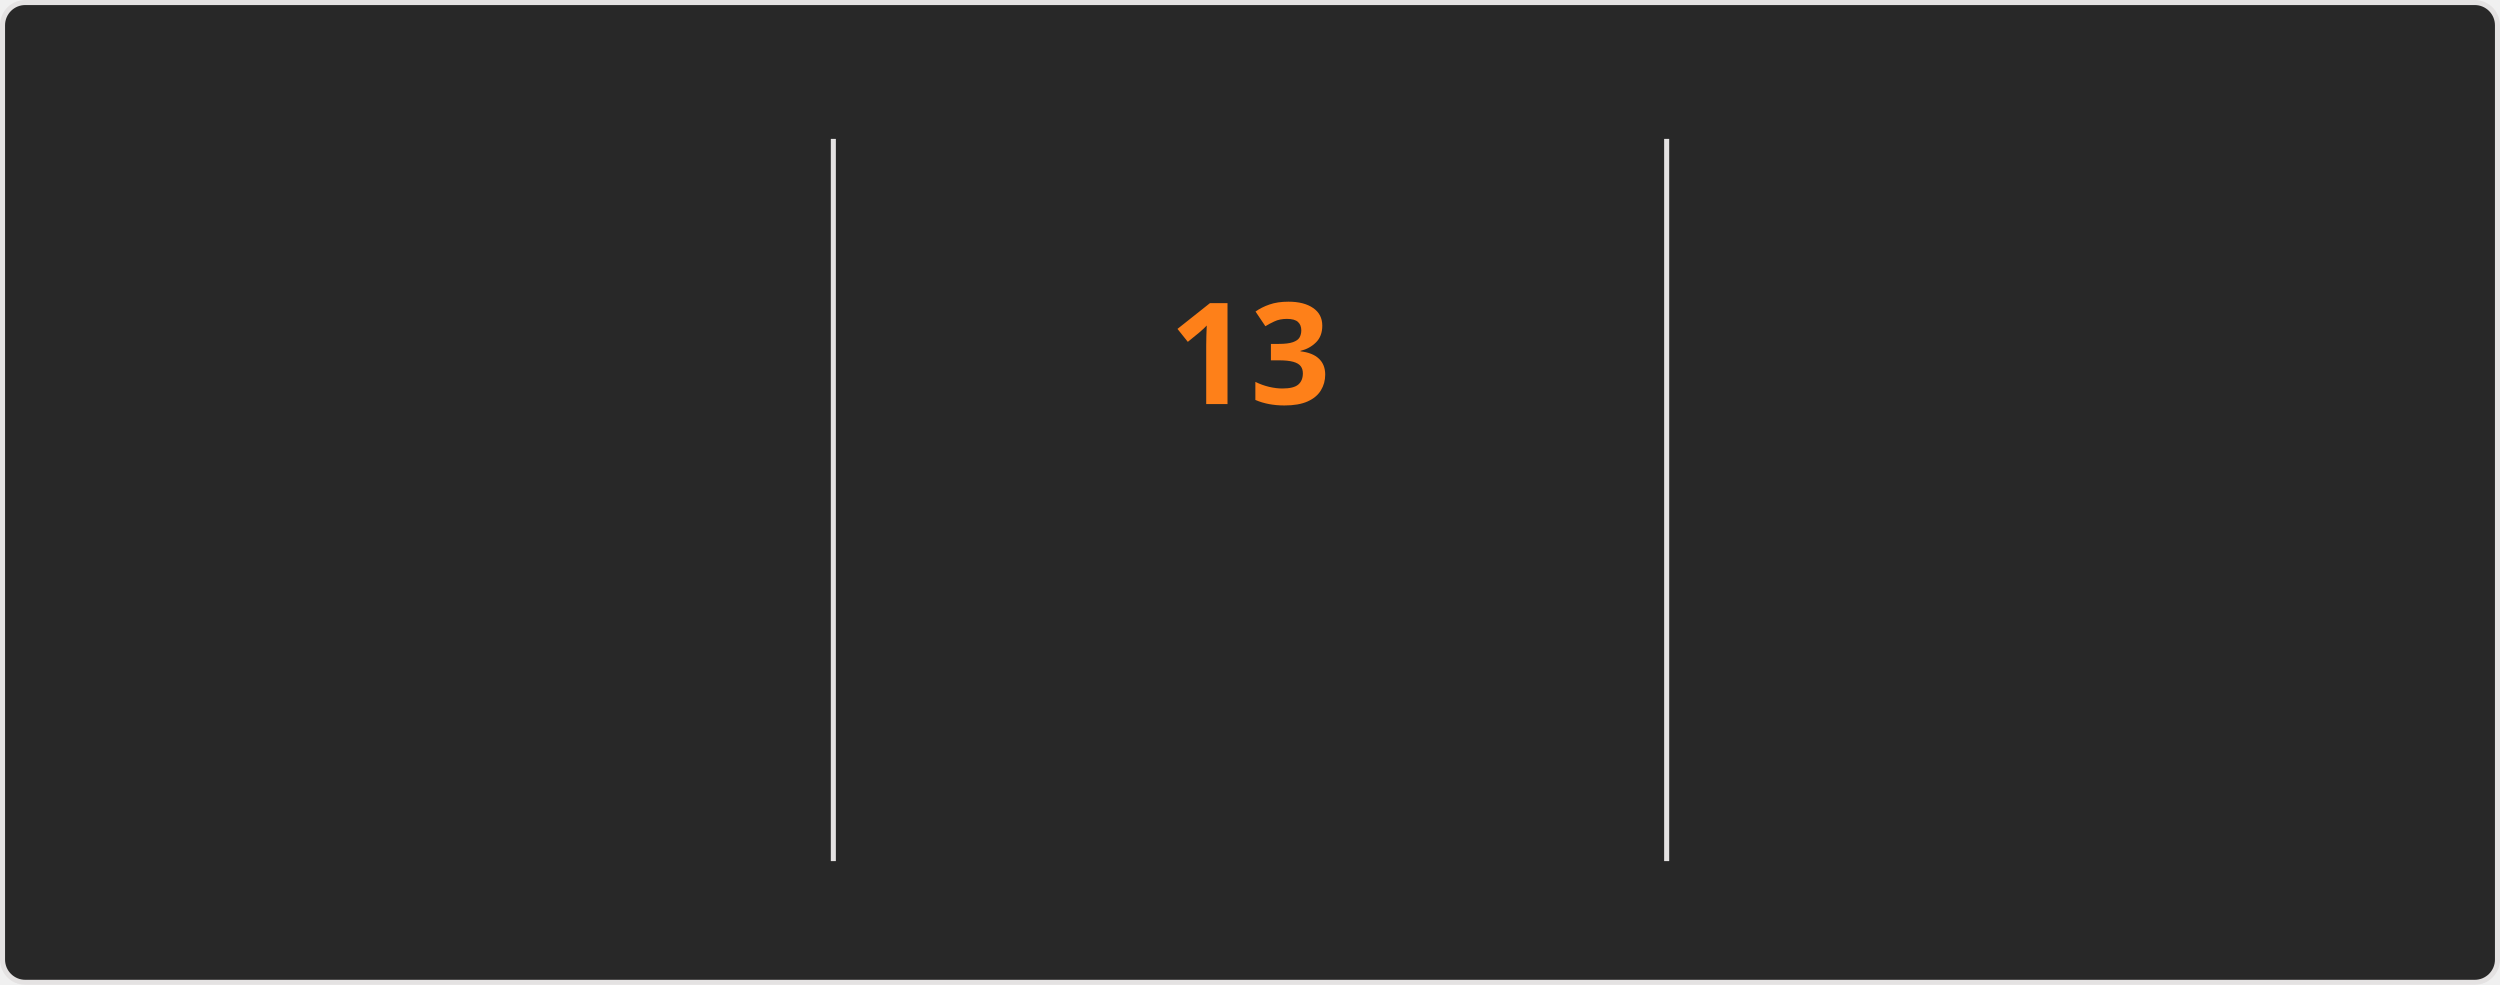
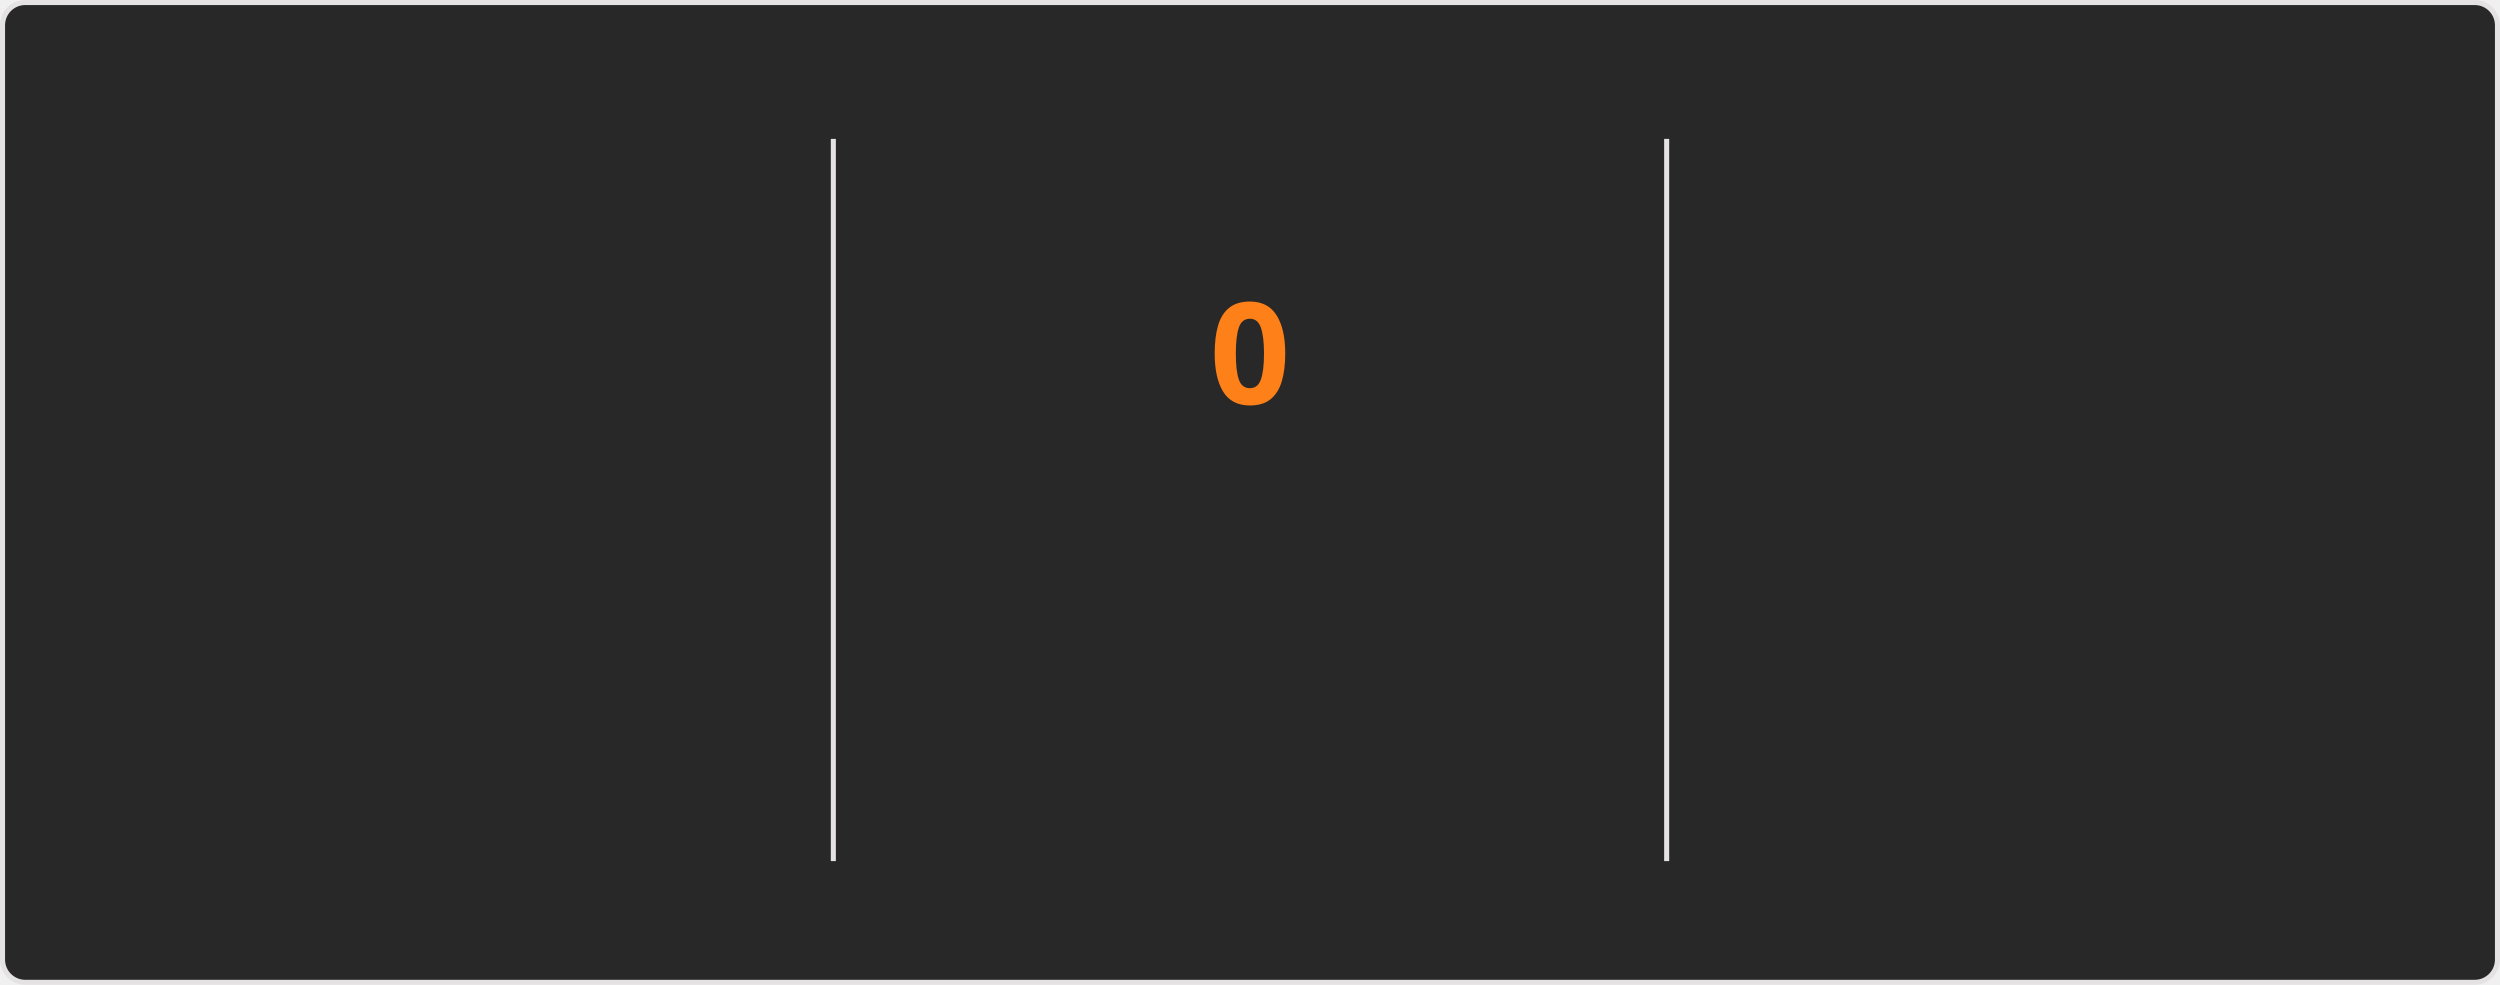
<svg xmlns="http://www.w3.org/2000/svg" style="isolation: isolate" viewBox="0 0 495 195" width="495px" height="195px" direction="ltr">
  <style>
    @keyframes currstreak {
      0% { font-size: 3px; opacity: 0.2; }
      80% { font-size: 34px; opacity: 1; }
      100% { font-size: 28px; opacity: 1; }
    }
    @keyframes fadein {
      0% { opacity: 0; }
      100% { opacity: 1; }
    }
    .big-number {
      font-family: "Segoe UI", Ubuntu, sans-serif;
      font-weight: 700;
      font-size: 28px;
      fill: #fabd2f;
    }
    .label {
      font-family: "Segoe UI", Ubuntu, sans-serif;
      font-weight: 400;
      font-size: 14px;
      fill: #fabd2f;
    }
    .range-text {
      font-family: "Segoe UI", Ubuntu, sans-serif;
      font-weight: 400;
      font-size: 12px;
      fill: #8ec07c;
    }
    .current-streak-num {
      font-family: "Segoe UI", Ubuntu, sans-serif;
      font-weight: 700;
      font-size: 28px;
      fill: #fe8019;
    }</style>
  <defs>
    <clipPath id="outer_rectangle">
      <rect width="495" height="195" rx="4.5" />
    </clipPath>
    <mask id="mask_out_ring_behind_fire">
      <rect width="495" height="195" fill="white" />
      <ellipse id="mask-ellipse" cx="247.5" cy="32" rx="13" ry="18" fill="black" />
    </mask>
  </defs>
  <g clip-path="url(#outer_rectangle)">
    <g style="isolation: isolate">
      <rect fill="#282828" rx="4.5" x="0.5" y="0.5" width="494" height="194" stroke="#e4e2e2" />
    </g>
    <g style="isolation: isolate">
      <line x1="165" y1="28" x2="165" y2="170" vector-effect="non-scaling-stroke" stroke-width="1" stroke="#e4e2e2" stroke-linejoin="miter" stroke-linecap="square" stroke-miterlimit="3" />
      <line x1="330" y1="28" x2="330" y2="170" vector-effect="non-scaling-stroke" stroke-width="1" stroke="#e4e2e2" stroke-linejoin="miter" stroke-linecap="square" stroke-miterlimit="3" />
    </g>
    <g style="isolation: isolate">
      <g transform="translate(82.5, 48)">
        <text x="0" y="32" stroke-width="0" text-anchor="middle" class="big-number" style="opacity: 0; animation: fadein 0.5s linear forwards 0.6s">
            3.8K
          </text>
      </g>
      <g transform="translate(82.5, 84)">
        <text x="0" y="32" stroke-width="0" text-anchor="middle" class="label" style="opacity: 0; animation: fadein 0.5s linear forwards 0.7s">
            Total Contributions
          </text>
      </g>
      <g transform="translate(82.5, 114)">
        <text x="0" y="32" stroke-width="0" text-anchor="middle" class="range-text" style="opacity: 0; animation: fadein 0.5s linear forwards 0.8s">
            Sep 28 - Present
          </text>
      </g>
    </g>
    <g style="isolation: isolate">
      <g mask="url(#mask_out_ring_behind_fire)">
        <circle cx="247.5" cy="71" r="40" fill="none" stroke="#fabd2f" stroke-width="5" style="opacity: 0; animation: fadein 0.5s linear forwards 0.4s" />
      </g>
      <g transform="translate(247.5, 19.5)" stroke-opacity="0" style="opacity: 0; animation: fadein 0.5s linear forwards 0.6s">
        <path d="M -12 -0.5 L 15 -0.5 L 15 23.5 L -12 23.5 L -12 -0.5 Z" fill="none" />
        <path d="M 1.5 0.67 C 1.5 0.67 2.24 3.32 2.24 5.47 C 2.24 7.53 0.89 9.2 -1.17 9.2 C -3.23 9.2 -4.79 7.53 -4.79 5.47 L -4.76 5.11 C -6.78 7.51 -8 10.62 -8 13.99 C -8 18.41 -4.42 22 0 22 C 4.42 22 8 18.41 8 13.99 C 8 8.6 5.41 3.79 1.5 0.67 Z M -0.29 19 C -2.07 19 -3.51 17.6 -3.51 15.86 C -3.51 14.24 -2.46 13.1 -0.7 12.74 C 1.07 12.38 2.9 11.53 3.92 10.16 C 4.31 11.45 4.51 12.81 4.51 14.2 C 4.51 16.85 2.36 19 -0.29 19 Z" fill="#fabd2f" stroke-opacity="0" />
      </g>
      <g transform="translate(247.5, 48)">
        <text x="0" y="32" stroke-width="0" text-anchor="middle" class="current-streak-num" style="animation: currstreak 0.6s linear forwards">
-             13
+             0
          </text>
      </g>
      <g transform="translate(247.5, 108)">
        <text x="0" y="32" stroke-width="0" text-anchor="middle" class="label" style="opacity: 0; animation: fadein 0.5s linear forwards 0.9s">
            Current Streak
          </text>
      </g>
      <g transform="translate(247.5, 145)">
        <text x="0" y="21" stroke-width="0" text-anchor="middle" class="range-text" style="opacity: 0; animation: fadein 0.5s linear forwards 0.9s">
-             Sep 16 - Sep 28
+             0 days
          </text>
      </g>
    </g>
    <g style="isolation: isolate">
      <g transform="translate(412.5, 48)">
        <text x="0" y="32" stroke-width="0" text-anchor="middle" class="big-number" style="opacity: 0; animation: fadein 0.5s linear forwards 1.2s">
            35
          </text>
      </g>
      <g transform="translate(412.5, 84)">
        <text x="0" y="32" stroke-width="0" text-anchor="middle" class="label" style="opacity: 0; animation: fadein 0.5s linear forwards 1.3s">
            Longest Streak
          </text>
      </g>
      <g transform="translate(412.5, 114)">
        <text x="0" y="32" stroke-width="0" text-anchor="middle" class="range-text" style="opacity: 0; animation: fadein 0.5s linear forwards 1.4s">
            Jul 19 - Aug 22
          </text>
      </g>
    </g>
  </g>
</svg>
